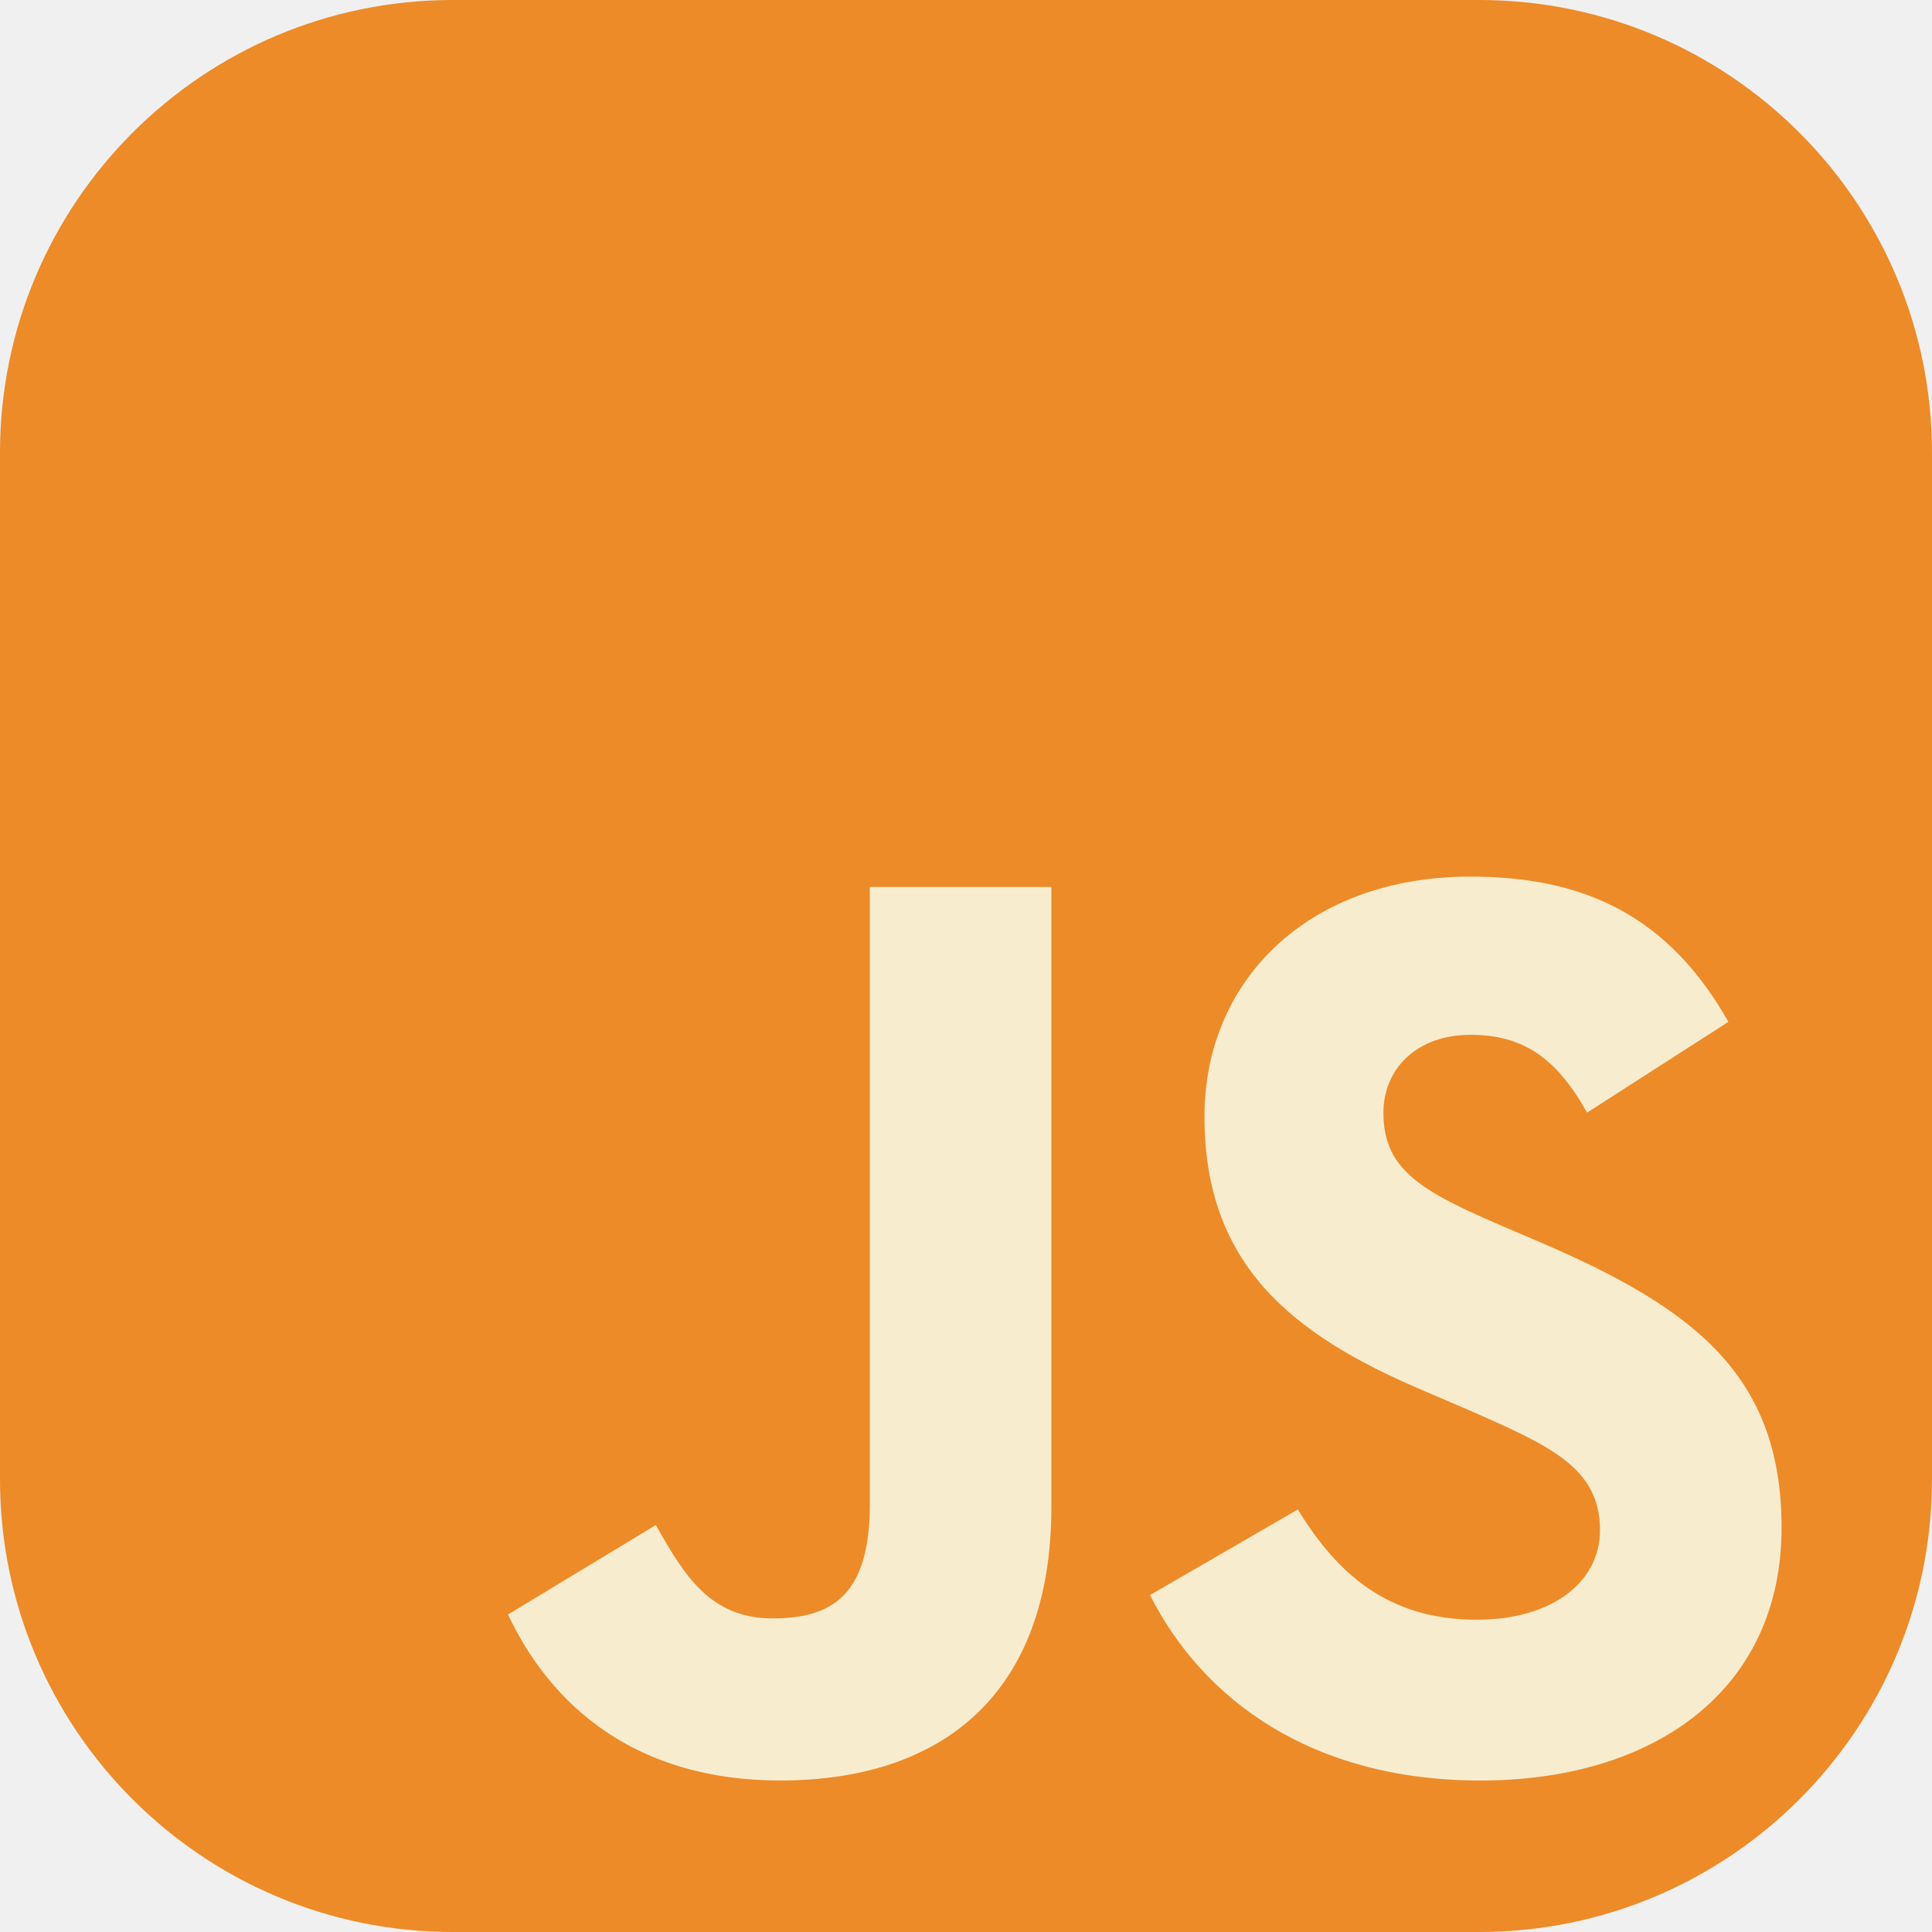
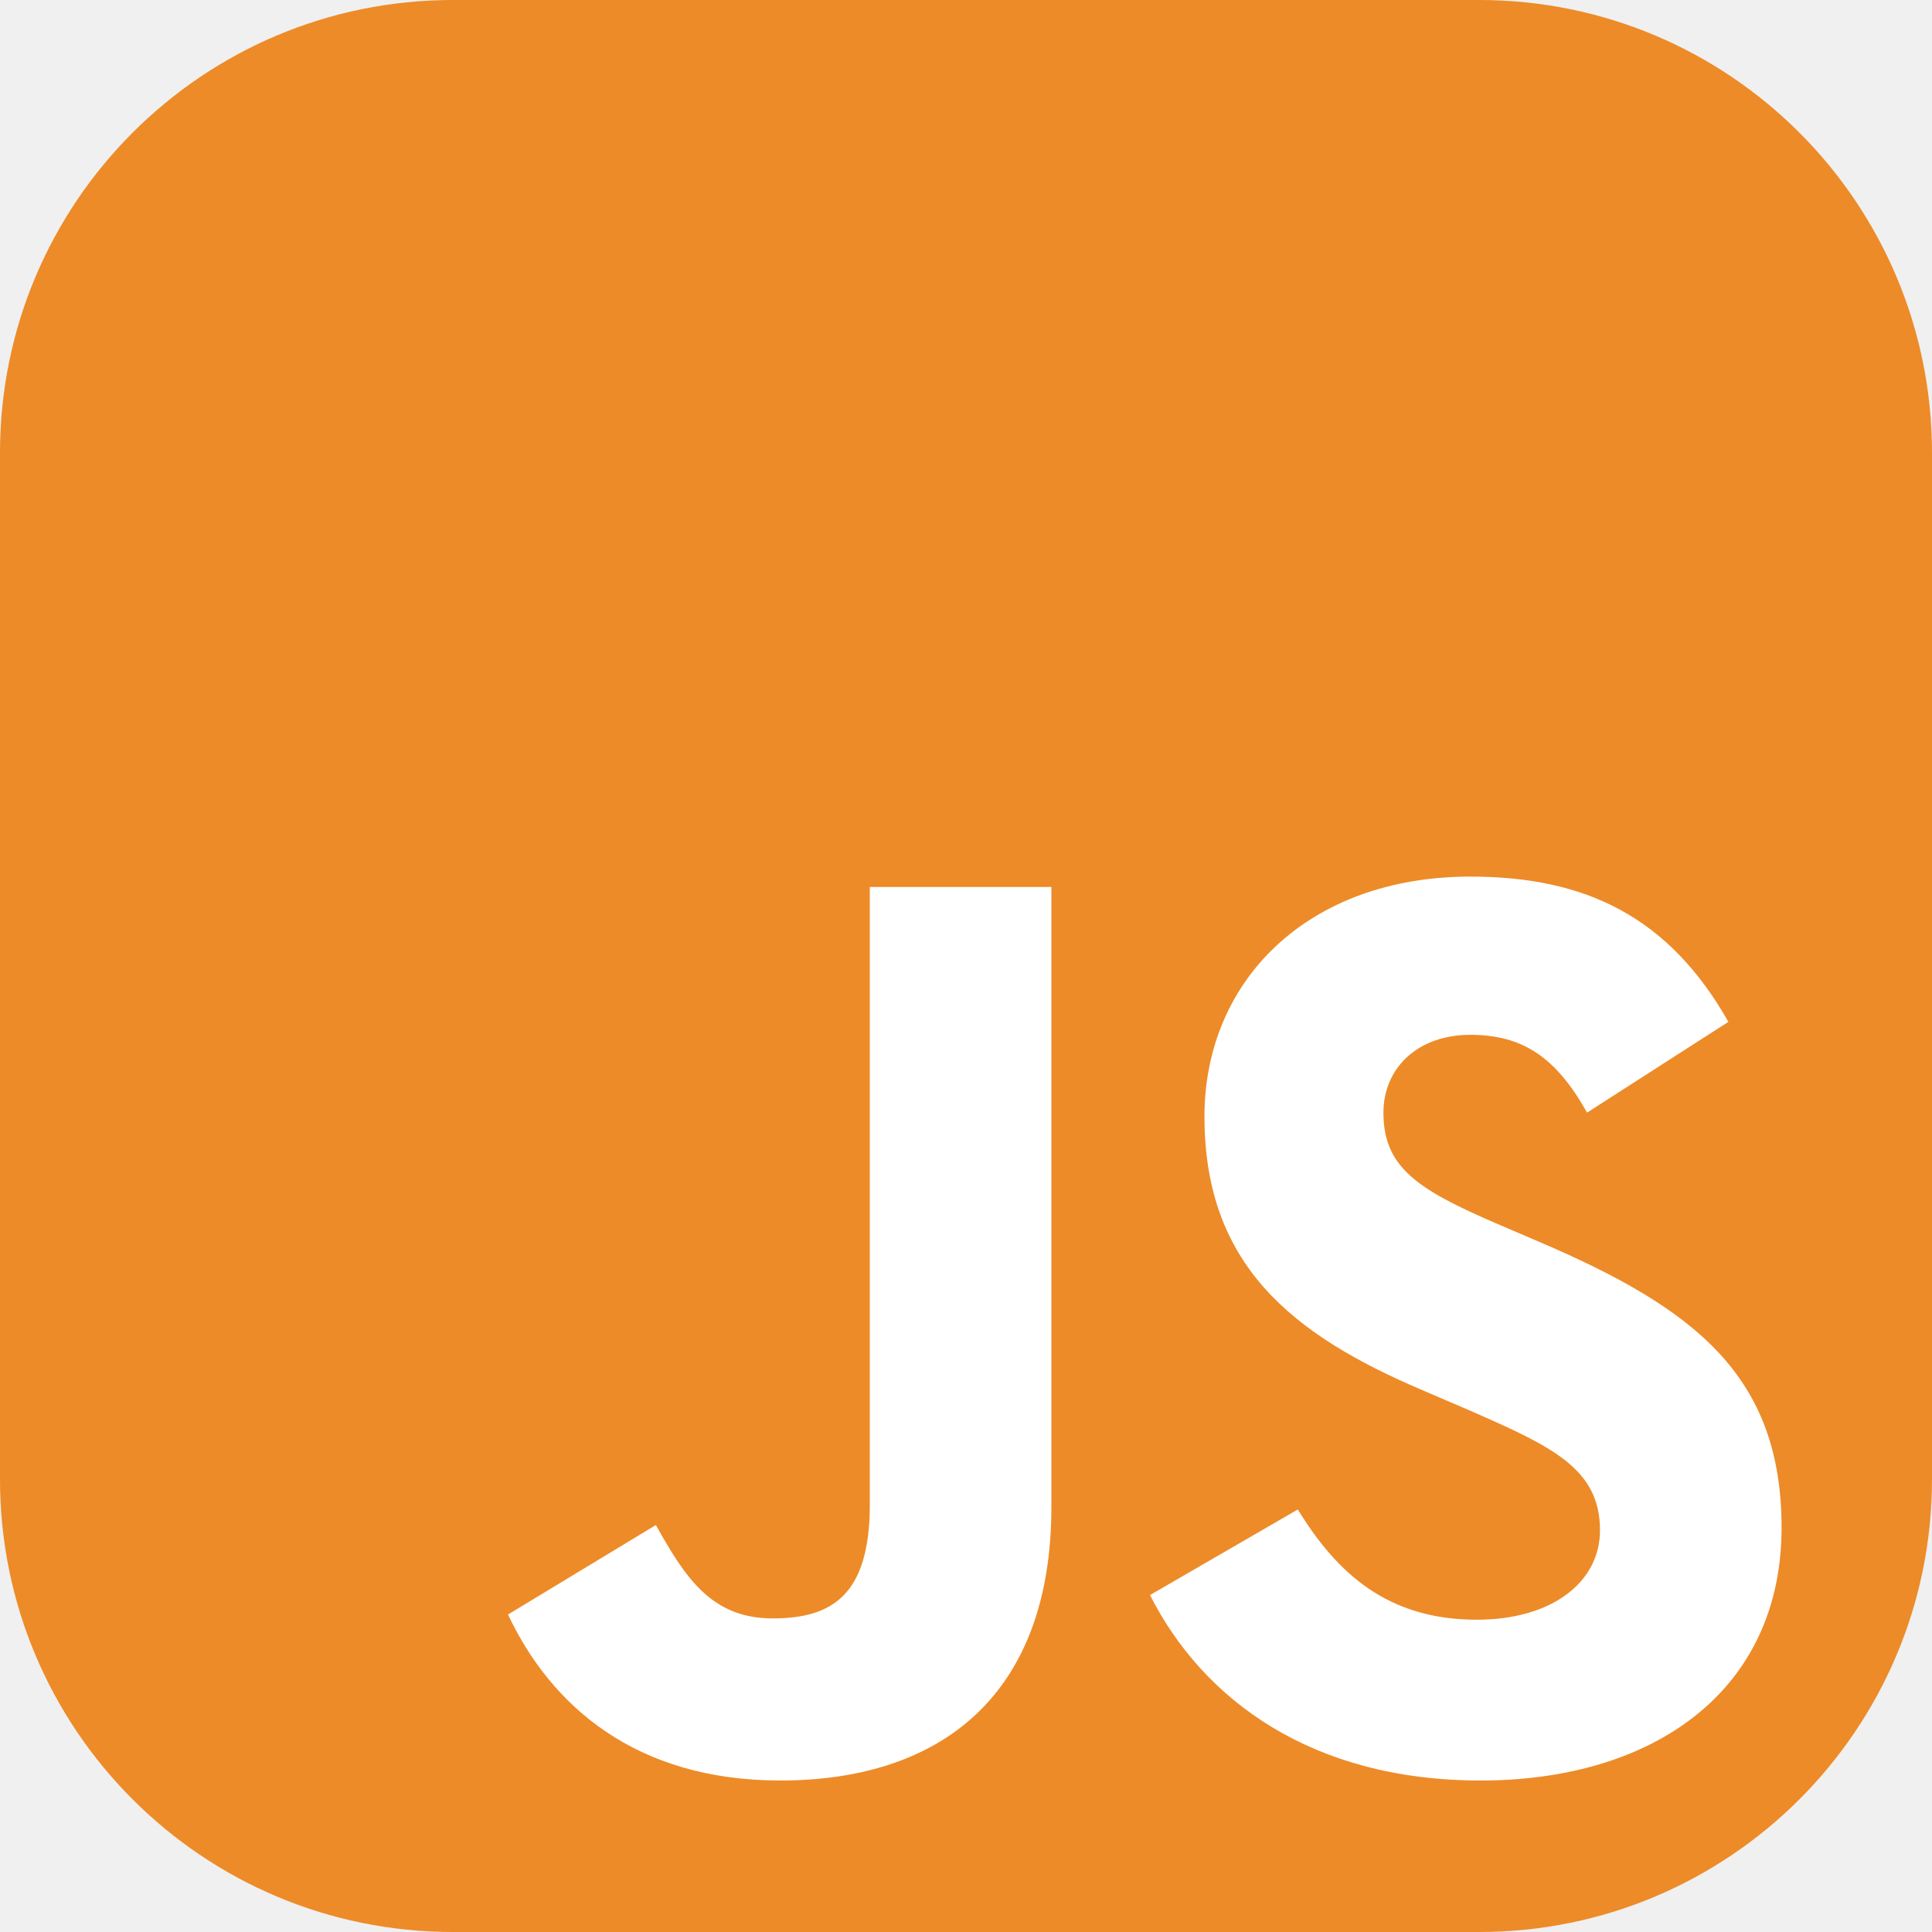
<svg xmlns="http://www.w3.org/2000/svg" width="32" height="32" viewBox="0 0 256 256">
  <g fill="none">
    <rect width="256" height="256" fill="#ed8b28" rx="60" />
-     <path fill="#F8ECCE" d="m67.312 213.932l19.59-11.856c3.78 6.701 7.218 12.371 15.465 12.371c7.905 0 12.889-3.092 12.889-15.12v-81.798h24.058v82.138c0 24.917-14.606 36.259-35.916 36.259c-19.245 0-30.416-9.967-36.087-21.996m85.07-2.576l19.588-11.341c5.157 8.421 11.859 14.607 23.715 14.607c9.969 0 16.325-4.984 16.325-11.858c0-8.248-6.53-11.17-17.528-15.98l-6.013-2.579c-17.357-7.388-28.871-16.668-28.871-36.258c0-18.044 13.748-31.792 35.229-31.792c15.294 0 26.292 5.328 34.196 19.247l-18.731 12.029c-4.125-7.389-8.591-10.31-15.465-10.31c-7.046 0-11.514 4.468-11.514 10.31c0 7.217 4.468 10.139 14.778 14.608l6.014 2.577c20.449 8.765 31.963 17.699 31.963 37.804c0 21.654-17.012 33.51-39.867 33.51c-22.339 0-36.774-10.654-43.819-24.574" />
+     <path fill="#fff" d="m67.312 213.932l19.59-11.856c3.78 6.701 7.218 12.371 15.465 12.371c7.905 0 12.889-3.092 12.889-15.12v-81.798h24.058v82.138c0 24.917-14.606 36.259-35.916 36.259c-19.245 0-30.416-9.967-36.087-21.996m85.07-2.576l19.588-11.341c5.157 8.421 11.859 14.607 23.715 14.607c9.969 0 16.325-4.984 16.325-11.858c0-8.248-6.53-11.17-17.528-15.98l-6.013-2.579c-17.357-7.388-28.871-16.668-28.871-36.258c0-18.044 13.748-31.792 35.229-31.792c15.294 0 26.292 5.328 34.196 19.247l-18.731 12.029c-4.125-7.389-8.591-10.31-15.465-10.31c-7.046 0-11.514 4.468-11.514 10.31c0 7.217 4.468 10.139 14.778 14.608l6.014 2.577c20.449 8.765 31.963 17.699 31.963 37.804c0 21.654-17.012 33.51-39.867 33.51c-22.339 0-36.774-10.654-43.819-24.574" />
  </g>
</svg>
